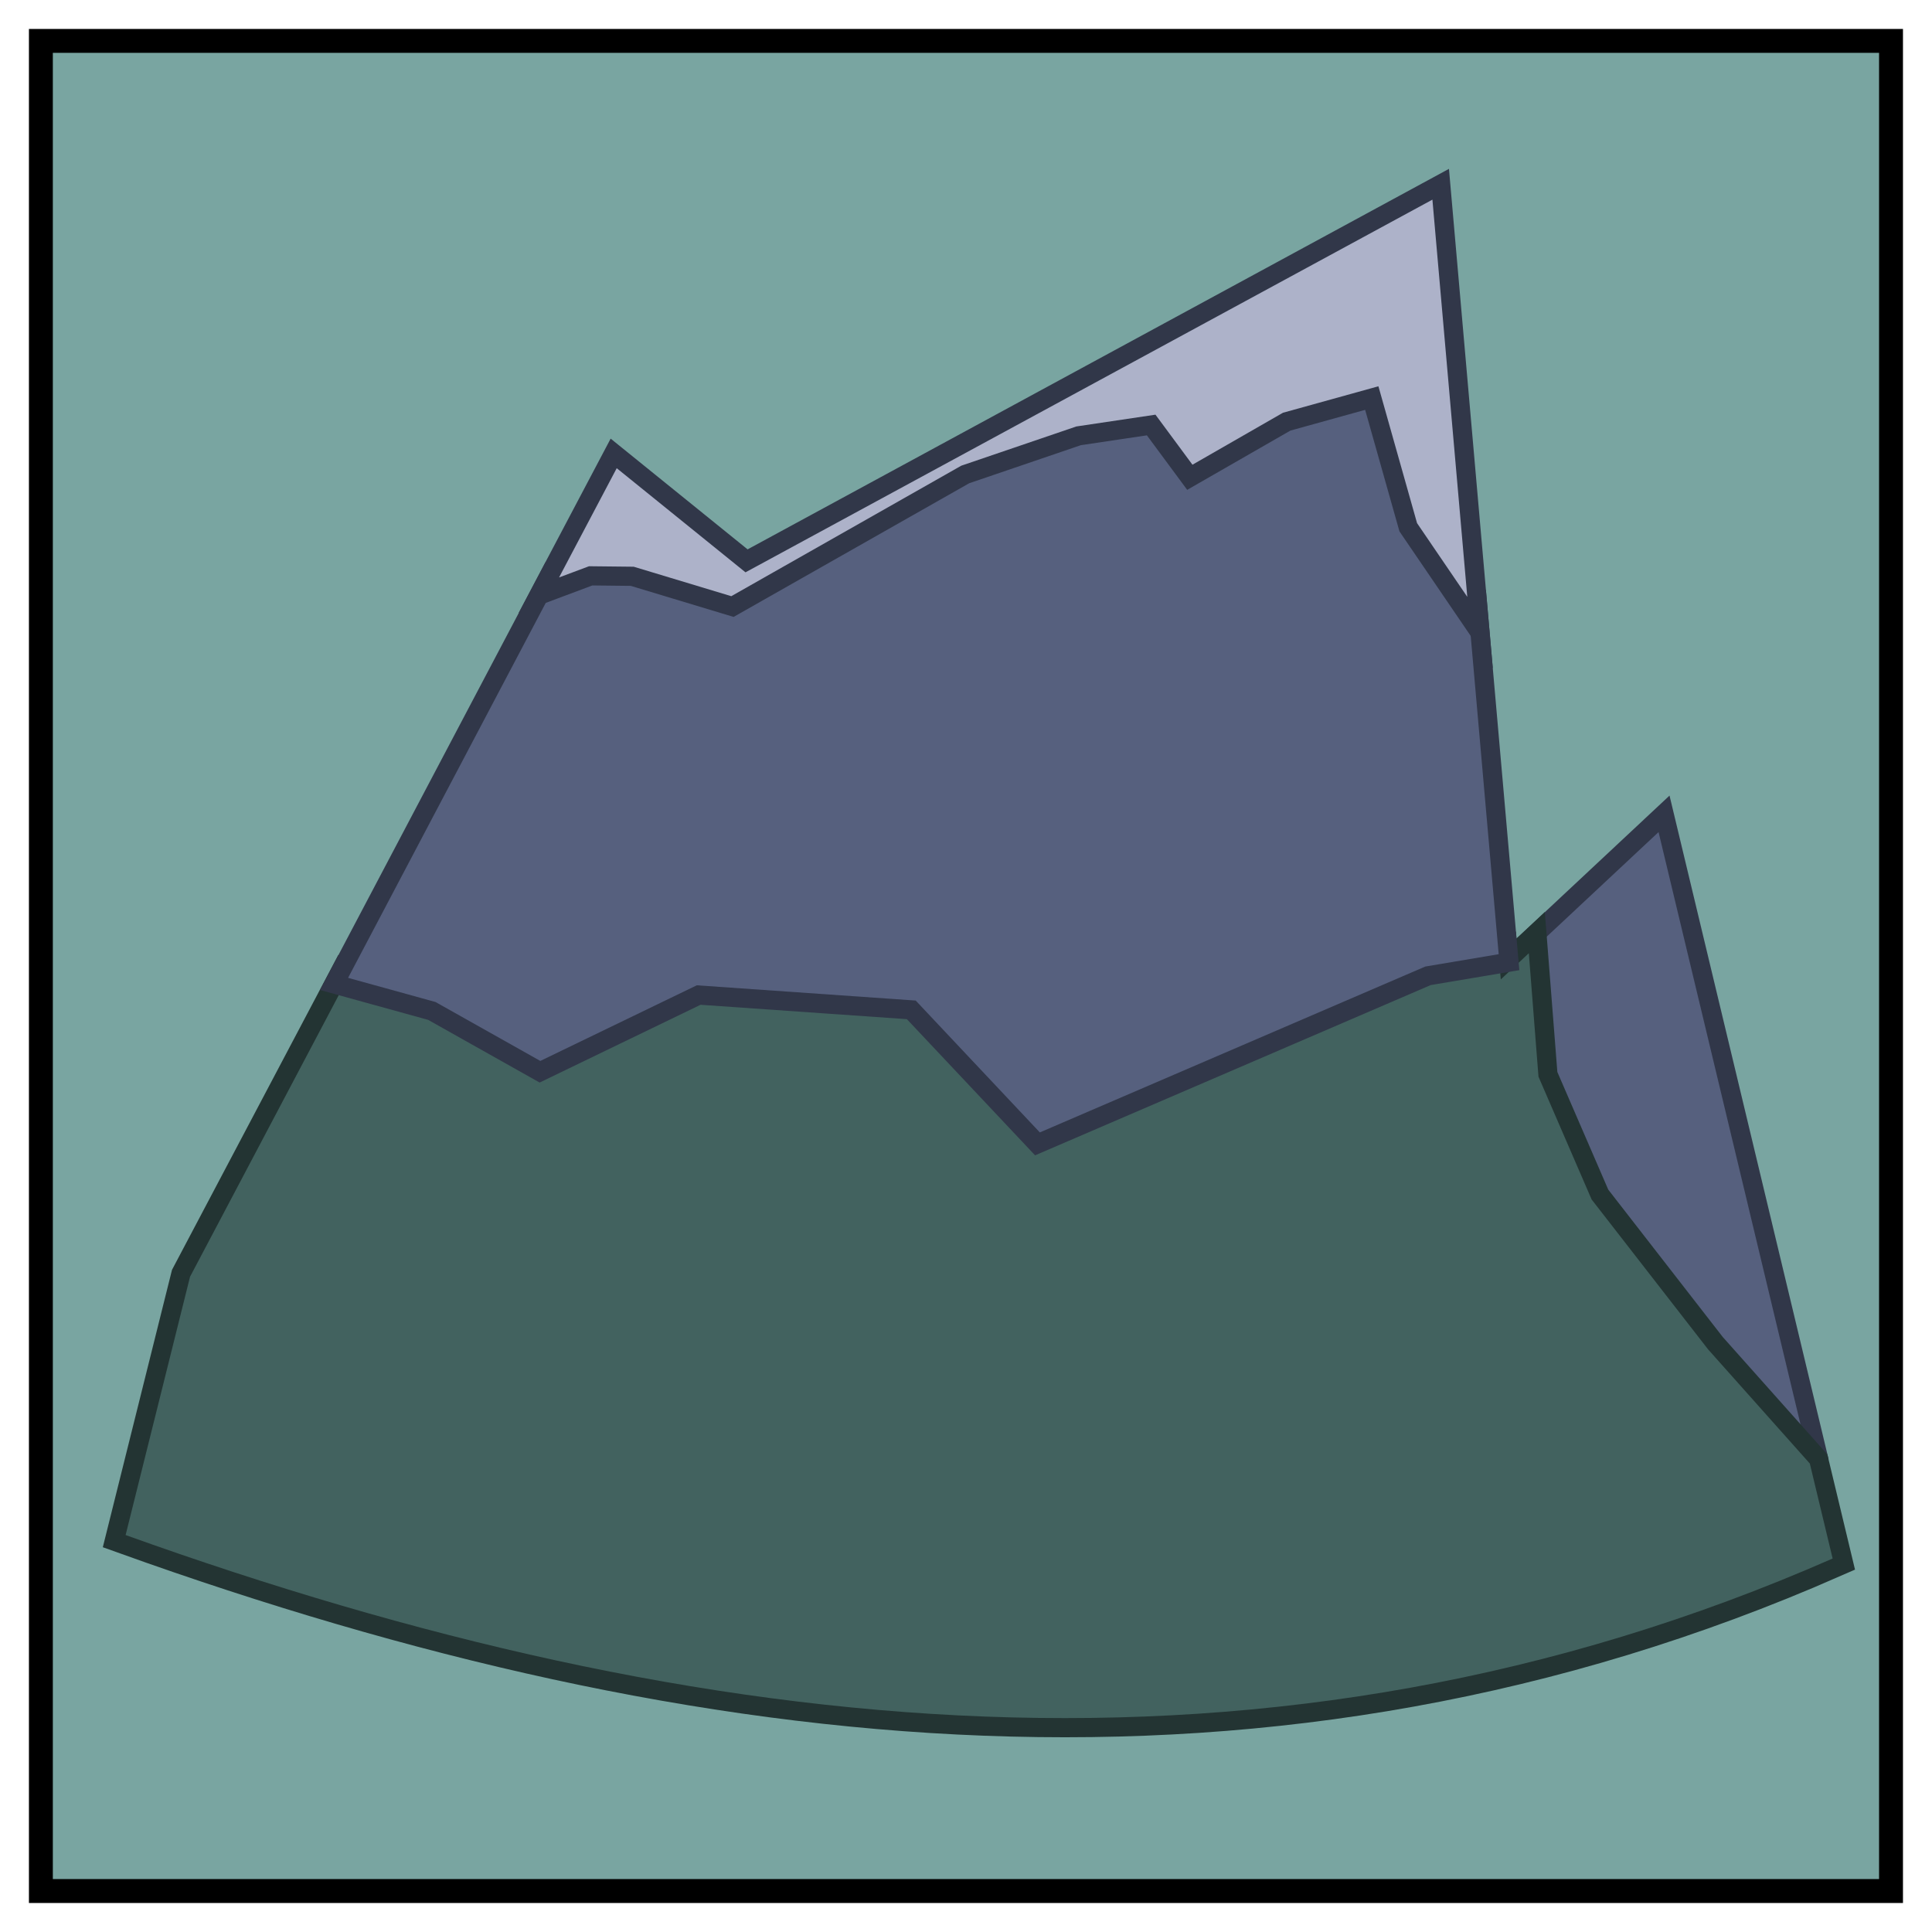
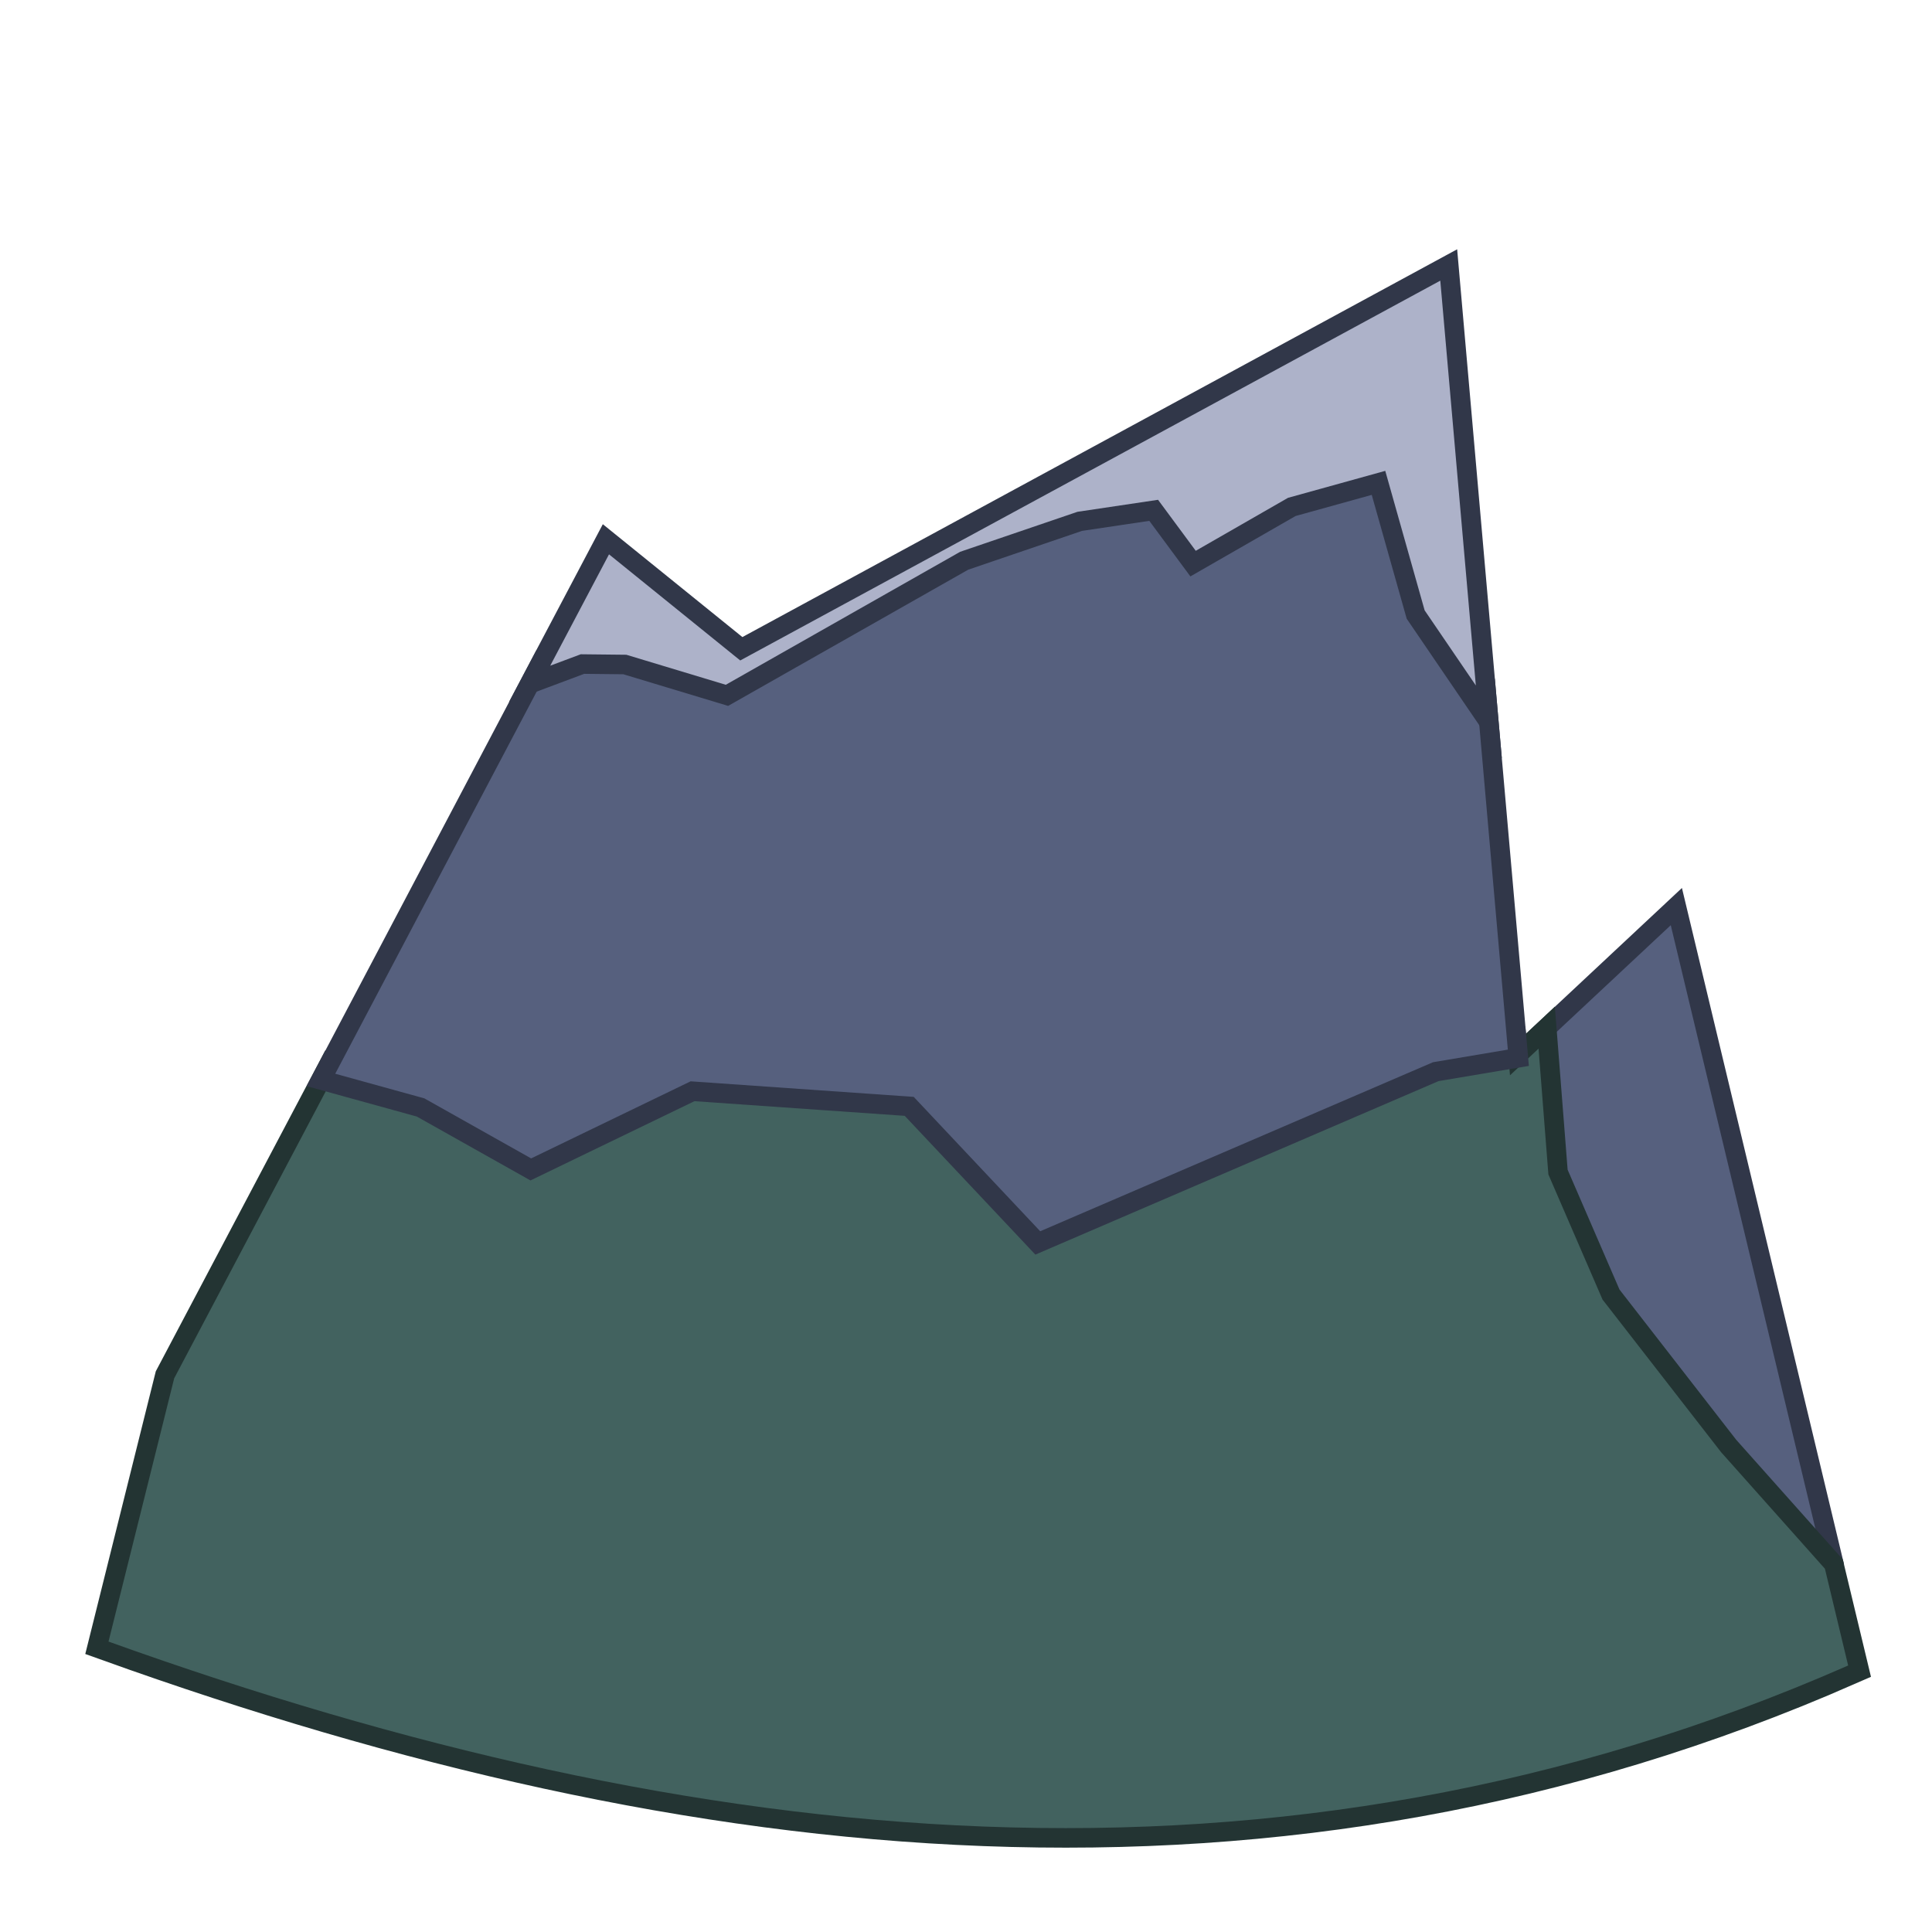
<svg xmlns="http://www.w3.org/2000/svg" width="20mm" height="20mm" viewBox="0 0 20 20" version="1.1" id="svg135">
  <defs id="defs132" />
  <g id="layer1">
-     <rect style="fill:#79a5a1;fill-opacity:1;stroke:#000000;stroke-width:0.495;stroke-linecap:round;stroke-dasharray:none;paint-order:stroke fill markers;stop-color:#000000" id="rect9686" width="18.905" height="18.905" x="0.547" y="0.547" />
-     <g id="g7325-5" transform="matrix(-1,0,0,1,-122.9167,48.36773)" style="display:inline;fill:#006b0d;fill-opacity:1;stroke-width:0.397;stroke-dasharray:none">
+     <g id="g7325-5" transform="matrix(-1.019112,0,0,1.019112,-125.4677,50.09127)" style="display:inline;fill:#006b0d;fill-opacity:1;stroke-width:0.397;stroke-dasharray:none">
      <path id="path4874-6" style="fill:#56607e;fill-opacity:1;stroke:#313749;stroke-width:0.397;stroke-dasharray:none;stroke-opacity:1;paint-order:markers stroke fill;stop-color:#000000" d="m -141.653,-33.216 1.054,-1.183 1.205,-1.551 0.55,-1.271 0.1,-1.278 -1.342,-1.255 z" />
      <path id="path6556-2" style="fill:#42625f;fill-opacity:1;stroke:#233433;stroke-width:0.397;stroke-dasharray:none;stroke-opacity:1;paint-order:markers stroke fill;stop-color:#000000" d="m -126.519,-38.247 -0.905,0.25 -1.085,0.61 -1.62,-0.783 -2.266,0.158 -1.285,1.365 -3.99,-1.717 -0.76,-0.128 -0.023,0.263 -0.29,-0.271 -0.1,1.278 -0.55,1.271 -1.205,1.551 -1.054,1.183 -0.236,0.983 c 5.8,2.547 11.71,1.897 17.671,-0.243 l -0.667,-2.674 z" />
      <path id="path6554-9" style="fill:#56607e;fill-opacity:1;stroke:#313749;stroke-width:0.397;stroke-dasharray:none;stroke-opacity:1;paint-order:markers stroke fill;stop-color:#000000" d="m -128.704,-42.388 -0.31,-0.116 -0.463,0.005 -1.01,0.305 -2.381,-1.351 -1.191,-0.406 -0.819,-0.122 -0.383,0.518 -0.937,-0.538 -0.988,-0.274 -0.4,1.417 -0.52,0.763 -0.325,3.697 0.76,0.128 3.99,1.717 1.285,-1.365 2.266,-0.158 1.62,0.783 1.085,-0.61 0.905,-0.25 z" />
      <path id="path6961-1" style="fill:#adb2c9;fill-opacity:1;stroke:#313749;stroke-width:0.397;stroke-dasharray:none;stroke-opacity:1;paint-order:markers stroke fill;stop-color:#000000" d="m -137.745,-46.301 -0.361,4.112 0.52,-0.763 0.4,-1.417 0.988,0.274 0.937,0.538 0.383,-0.518 0.819,0.122 1.191,0.406 2.381,1.351 1.01,-0.305 0.463,-0.005 0.31,0.116 -0.597,-1.131 -1.333,1.078 z" />
    </g>
  </g>
</svg>
